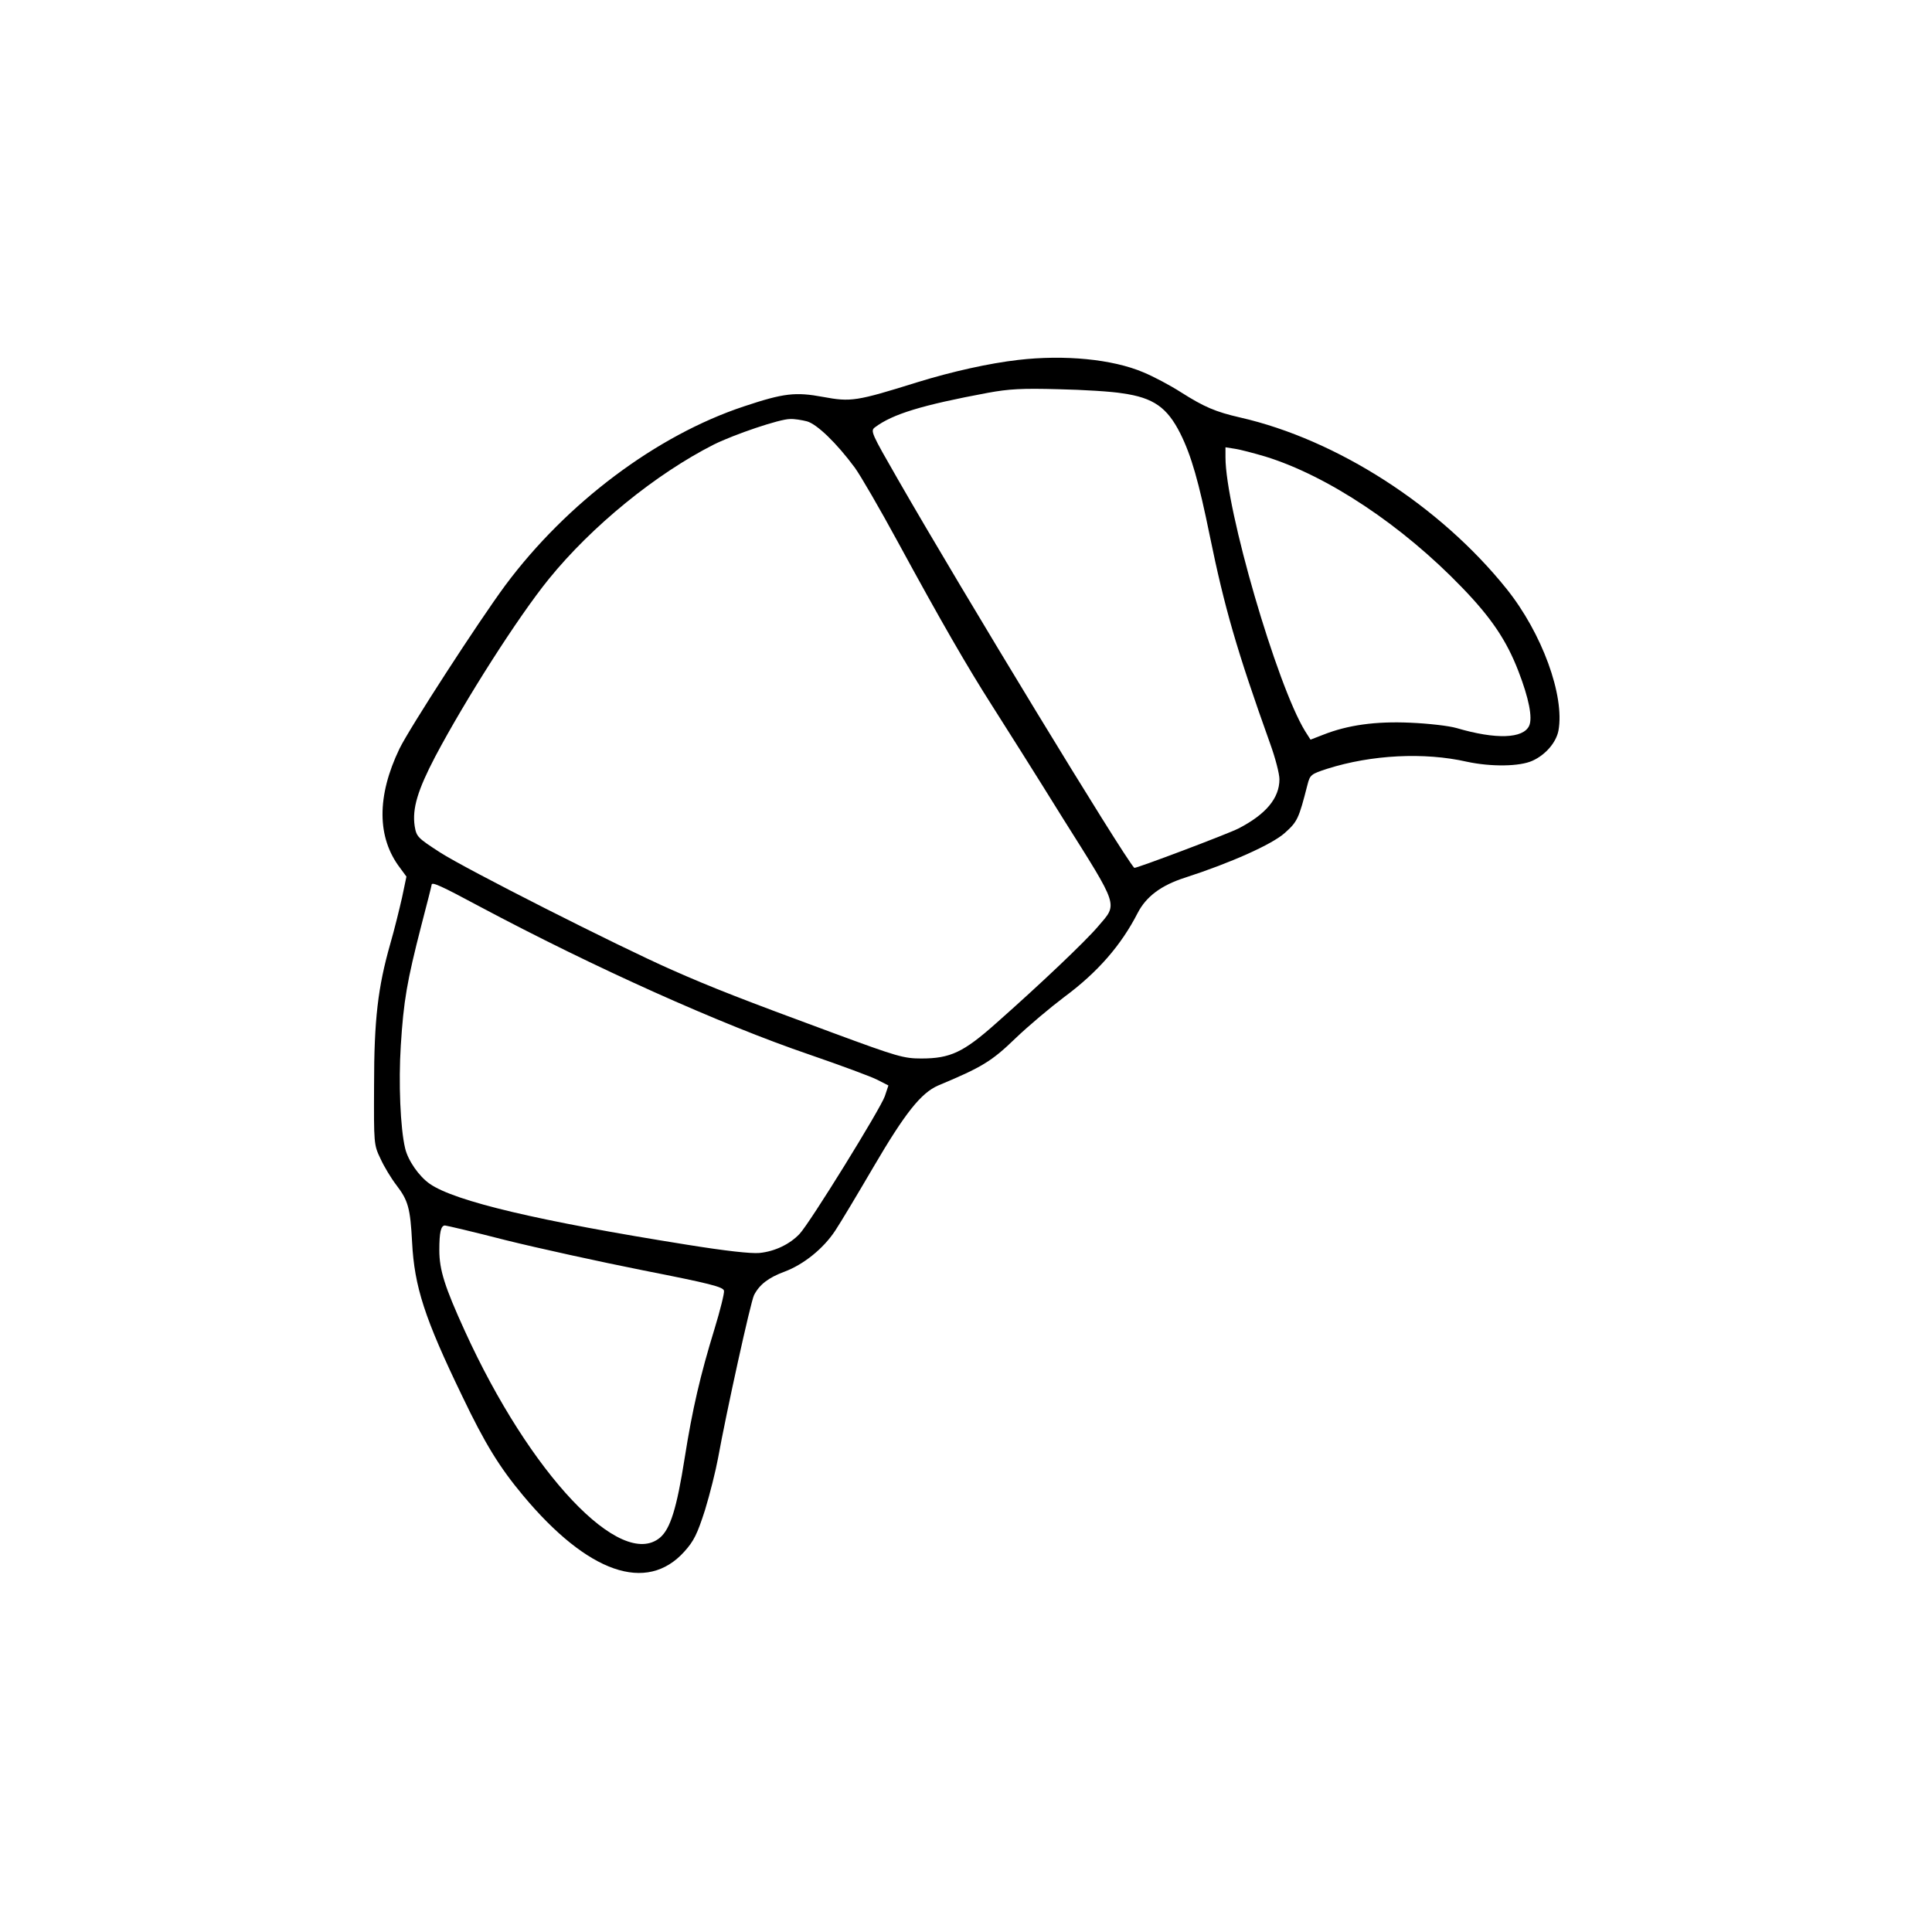
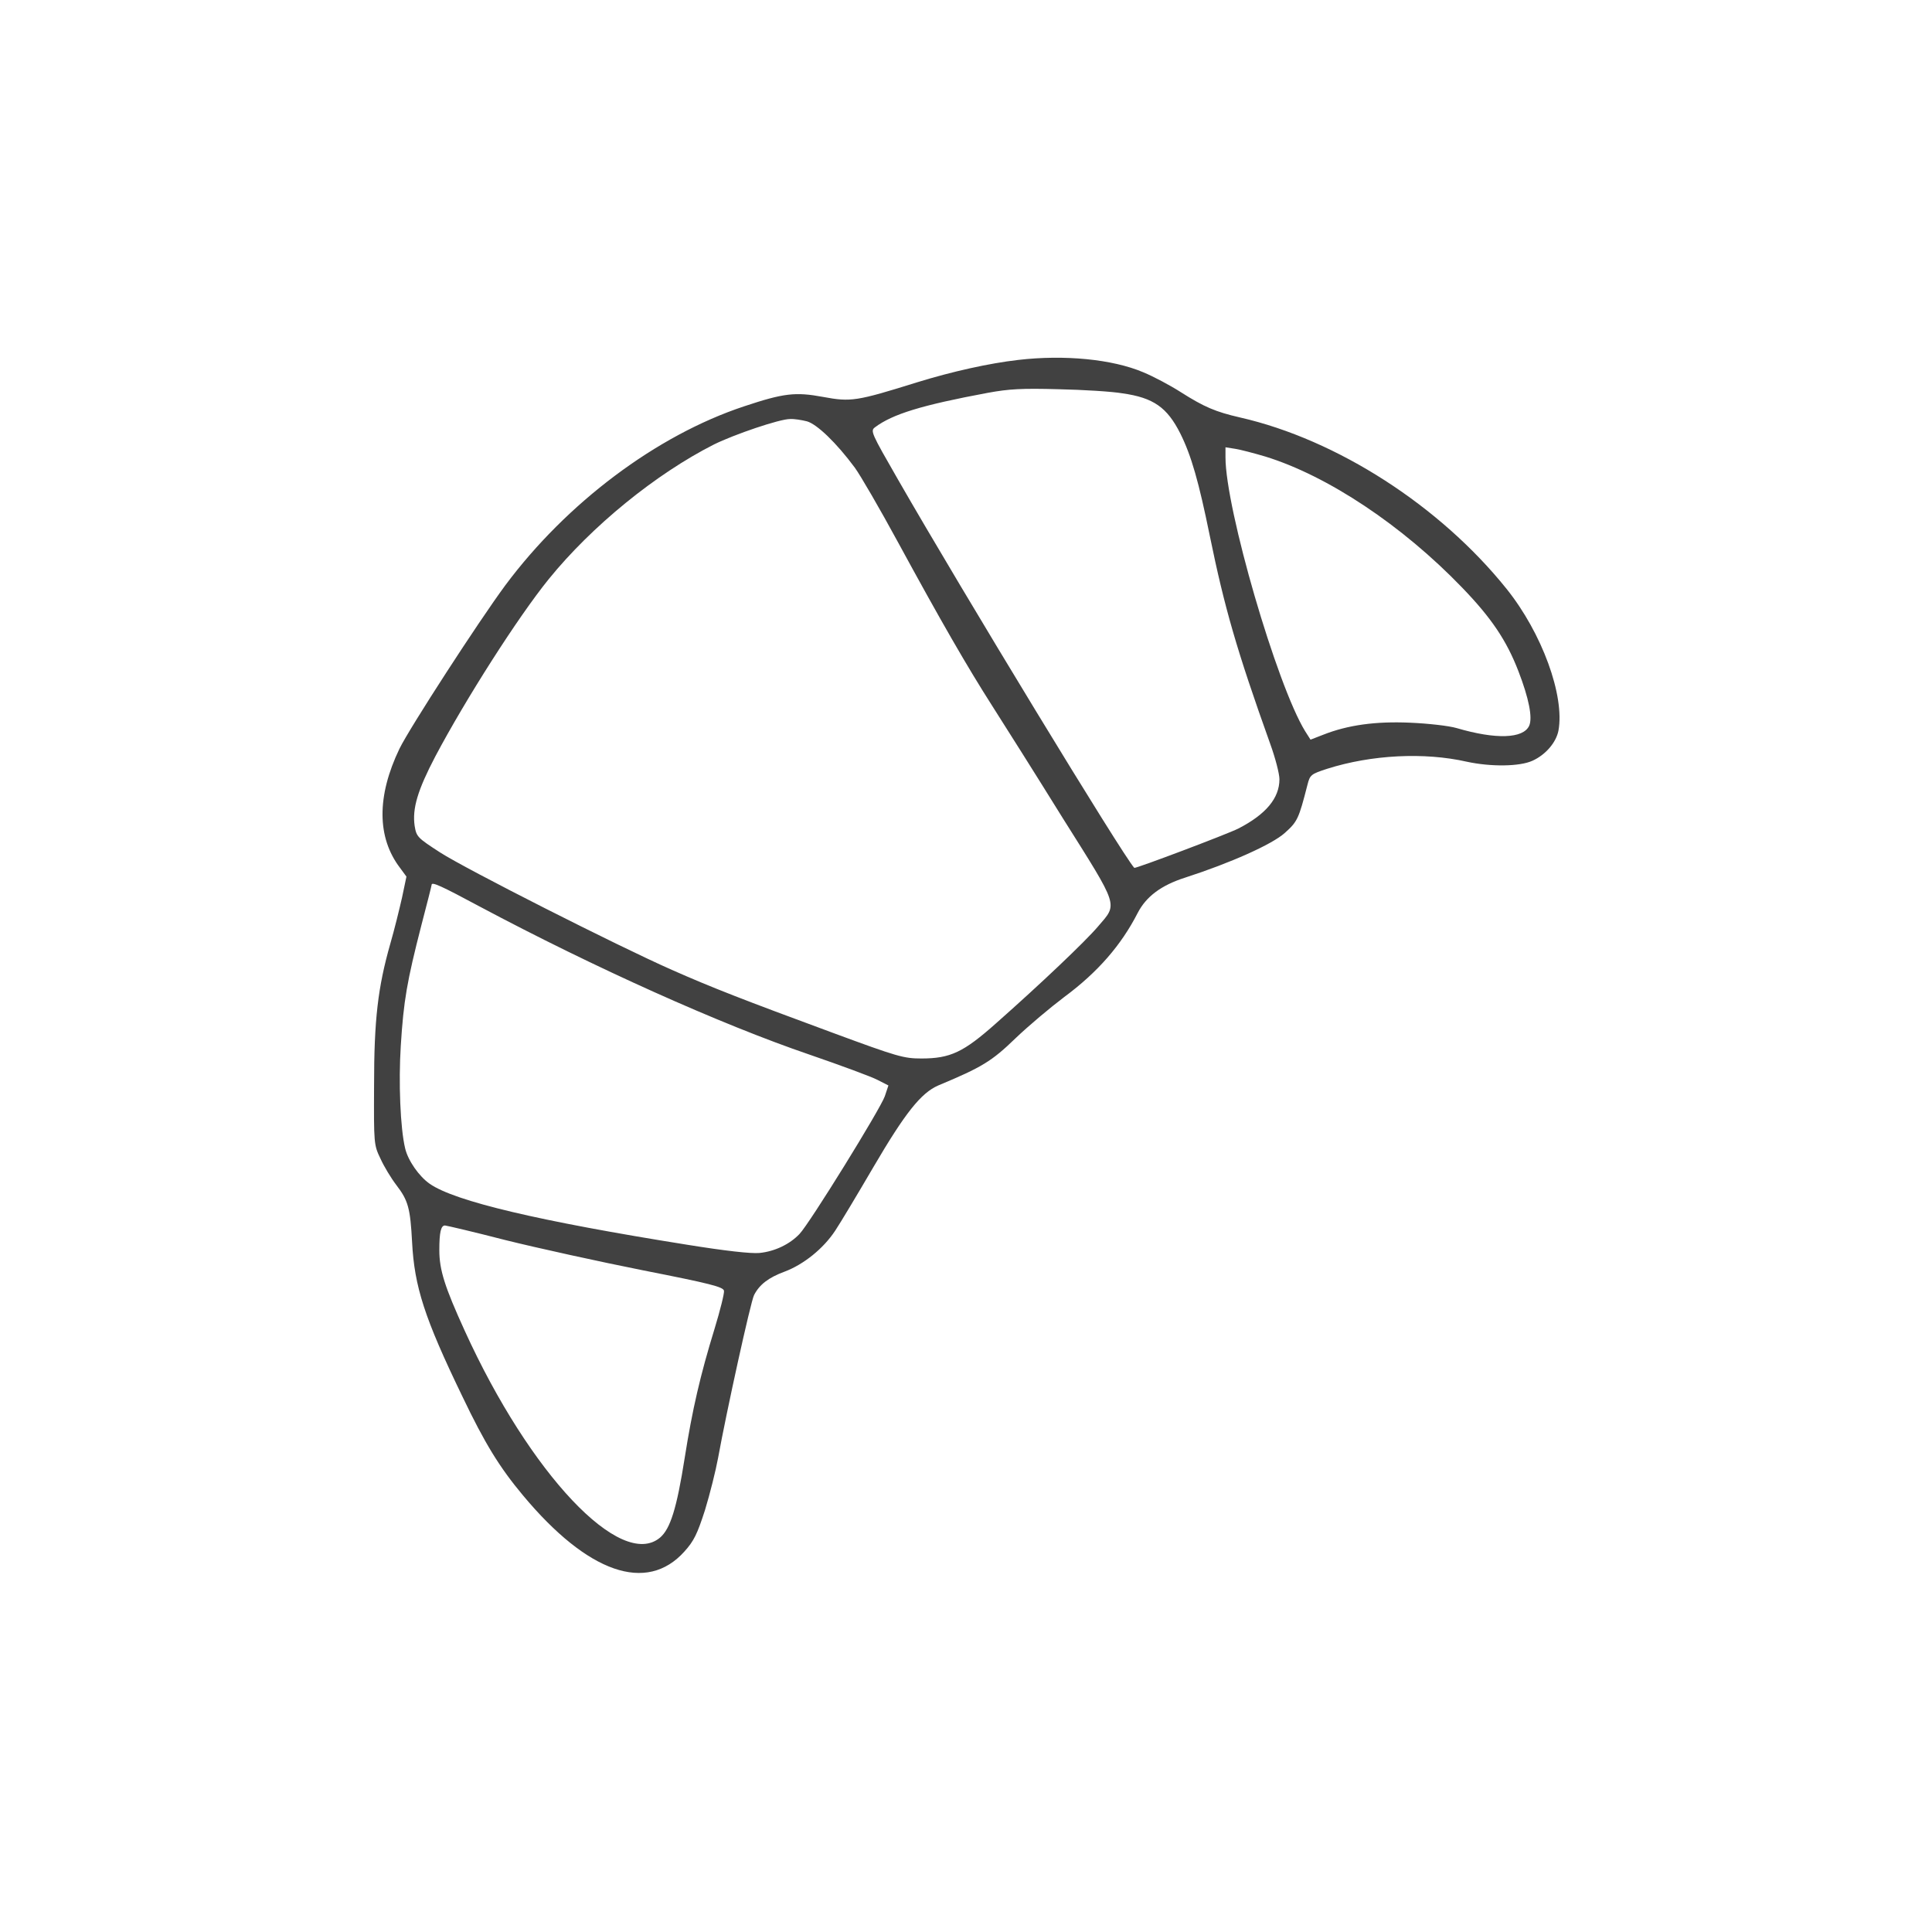
<svg xmlns="http://www.w3.org/2000/svg" version="1.0" width="752pt" height="752pt" viewBox="0 0 752 752" preserveAspectRatio="xMidYMid meet">
-   <g transform="translate(0,752) scale(0.1,-0.1)" fill="#000000" stroke="none">
+   <g transform="translate(0,752) scale(0.1,-0.1)" fill="#414141" stroke="none">
    <path d="M3963 6119 c-113 -13 -257 -45 -393 -87 -237 -74 -258 -77 -366 -57 -108 20 -153 15 -309 -37 -340 -113 -689 -375 -928 -696 -105 -142 -373 -556 -412 -636 -89 -185 -88 -346 2 -464 l25 -34 -17 -81 c-10 -44 -30 -126 -46 -181 -48 -169 -63 -294 -63 -551 -1 -227 -1 -231 25 -285 14 -31 42 -77 62 -103 46 -60 54 -90 61 -222 9 -173 48 -295 196 -601 87 -182 144 -275 236 -385 252 -302 481 -382 628 -218 37 41 50 68 80 161 19 62 42 154 51 203 32 177 127 609 140 634 21 41 56 68 118 91 75 28 152 90 198 160 20 30 87 142 149 248 123 210 185 288 252 317 170 71 208 94 300 183 51 49 137 121 190 161 131 97 222 202 286 327 33 64 91 108 185 138 176 57 338 129 388 174 49 44 54 54 88 187 10 39 13 42 78 63 171 54 376 65 543 27 93 -20 205 -19 255 4 51 23 92 71 101 117 25 136 -64 380 -202 552 -259 323 -660 581 -1037 667 -96 22 -140 41 -230 98 -42 27 -108 62 -147 78 -120 51 -307 69 -487 48z m406 -130 c121 -17 174 -55 225 -156 43 -86 72 -188 115 -399 57 -278 104 -443 235 -809 20 -55 36 -117 36 -138 0 -74 -53 -137 -160 -192 -41 -21 -401 -157 -405 -153 -44 47 -668 1073 -920 1512 -104 181 -108 189 -89 203 68 51 181 86 439 134 82 15 132 18 275 14 96 -2 209 -9 249 -16z m-1228 -109 c39 -11 115 -84 186 -180 22 -30 98 -161 168 -290 167 -307 269 -484 368 -639 44 -69 168 -265 274 -436 221 -351 214 -331 137 -421 -49 -58 -225 -225 -397 -377 -127 -113 -178 -137 -291 -137 -68 0 -93 7 -342 99 -355 131 -473 177 -629 246 -213 94 -803 393 -902 457 -88 57 -92 61 -99 103 -10 68 12 140 80 270 118 223 322 543 442 691 167 206 416 409 643 524 79 39 255 99 296 99 17 1 46 -4 66 -9z m1784 -137 c243 -75 533 -268 766 -510 114 -118 173 -206 219 -325 41 -106 56 -182 42 -213 -23 -50 -129 -54 -282 -9 -31 9 -111 18 -181 21 -135 6 -243 -9 -339 -47 l-49 -19 -21 33 c-110 179 -310 866 -310 1066 l0 39 38 -6 c20 -3 73 -17 117 -30z m-3057 -1752 c445 -237 937 -458 1283 -576 122 -42 241 -86 264 -98 l43 -22 -14 -42 c-17 -49 -292 -494 -332 -536 -38 -40 -96 -68 -156 -74 -33 -3 -132 8 -281 32 -577 92 -904 169 -1002 237 -42 29 -85 91 -96 138 -19 79 -26 257 -17 400 11 175 24 250 80 468 22 84 40 155 40 158 0 13 37 -4 188 -85z m100 -1298 c125 -31 366 -84 537 -118 259 -51 310 -64 313 -79 2 -9 -15 -77 -37 -149 -55 -179 -86 -312 -116 -502 -31 -197 -56 -276 -96 -310 -152 -127 -506 247 -760 805 -78 171 -99 237 -99 314 0 69 6 96 22 96 5 0 112 -25 236 -57z" />
  </g>
</svg>
